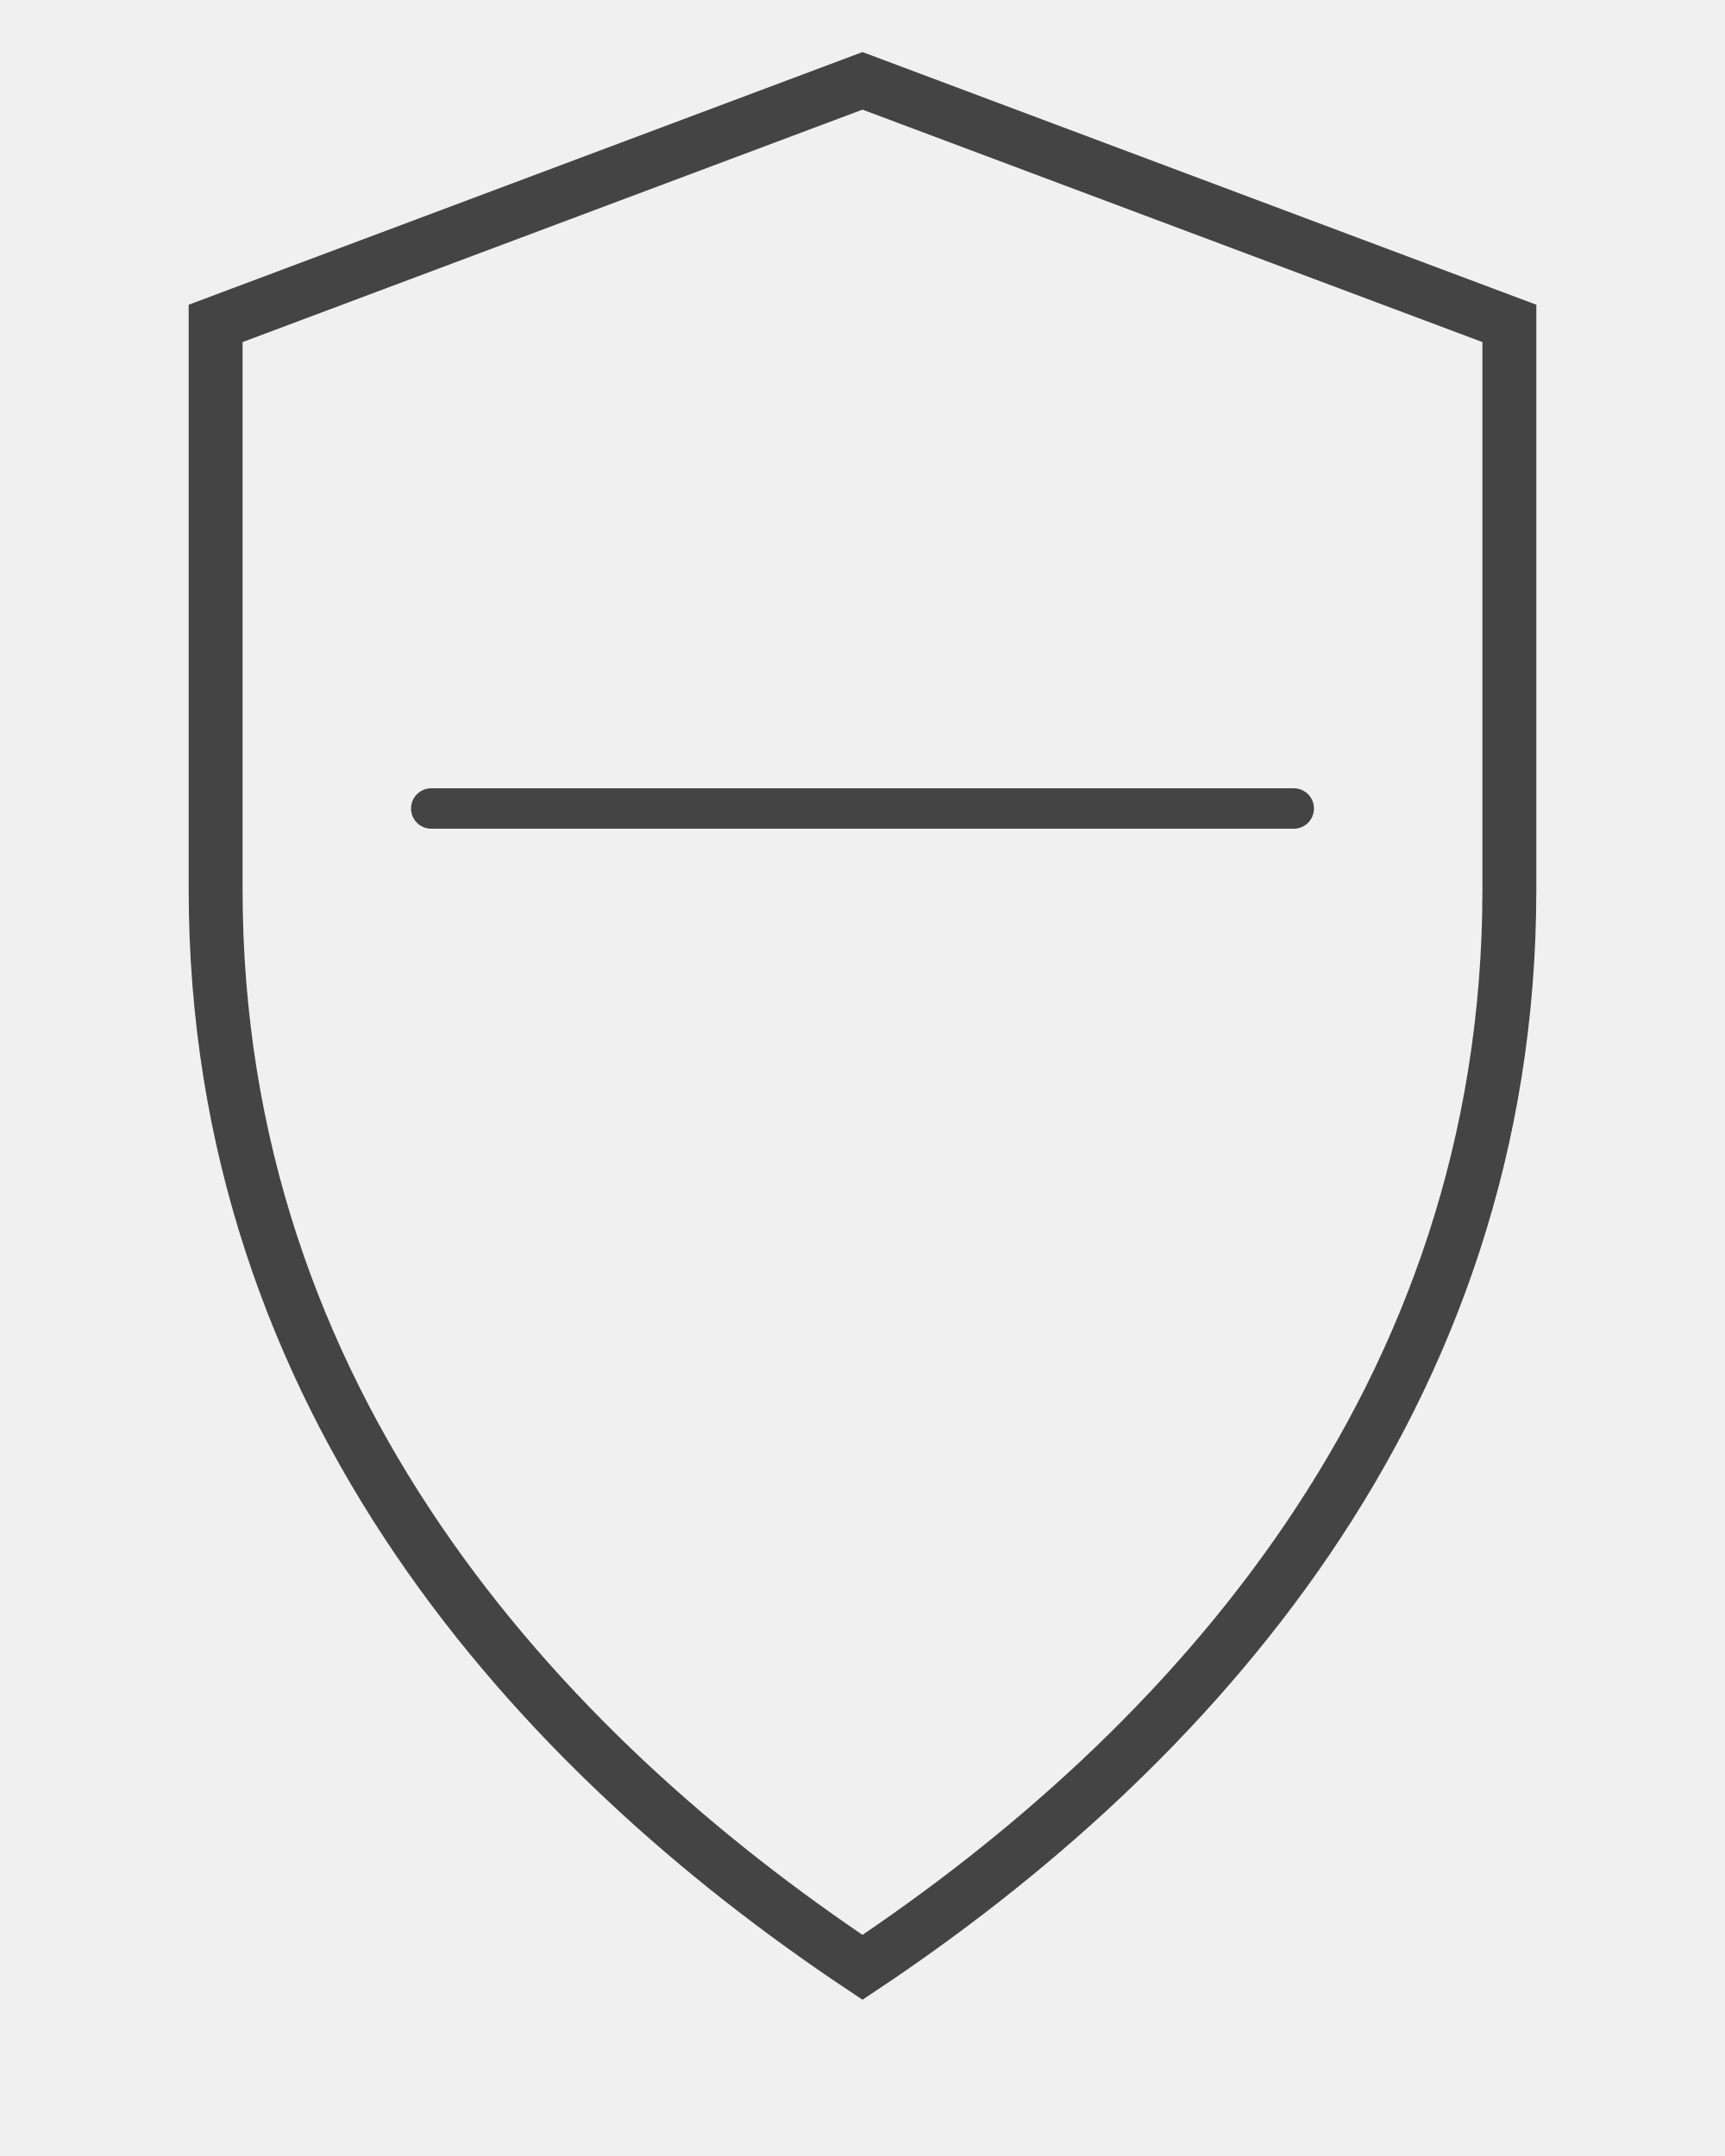
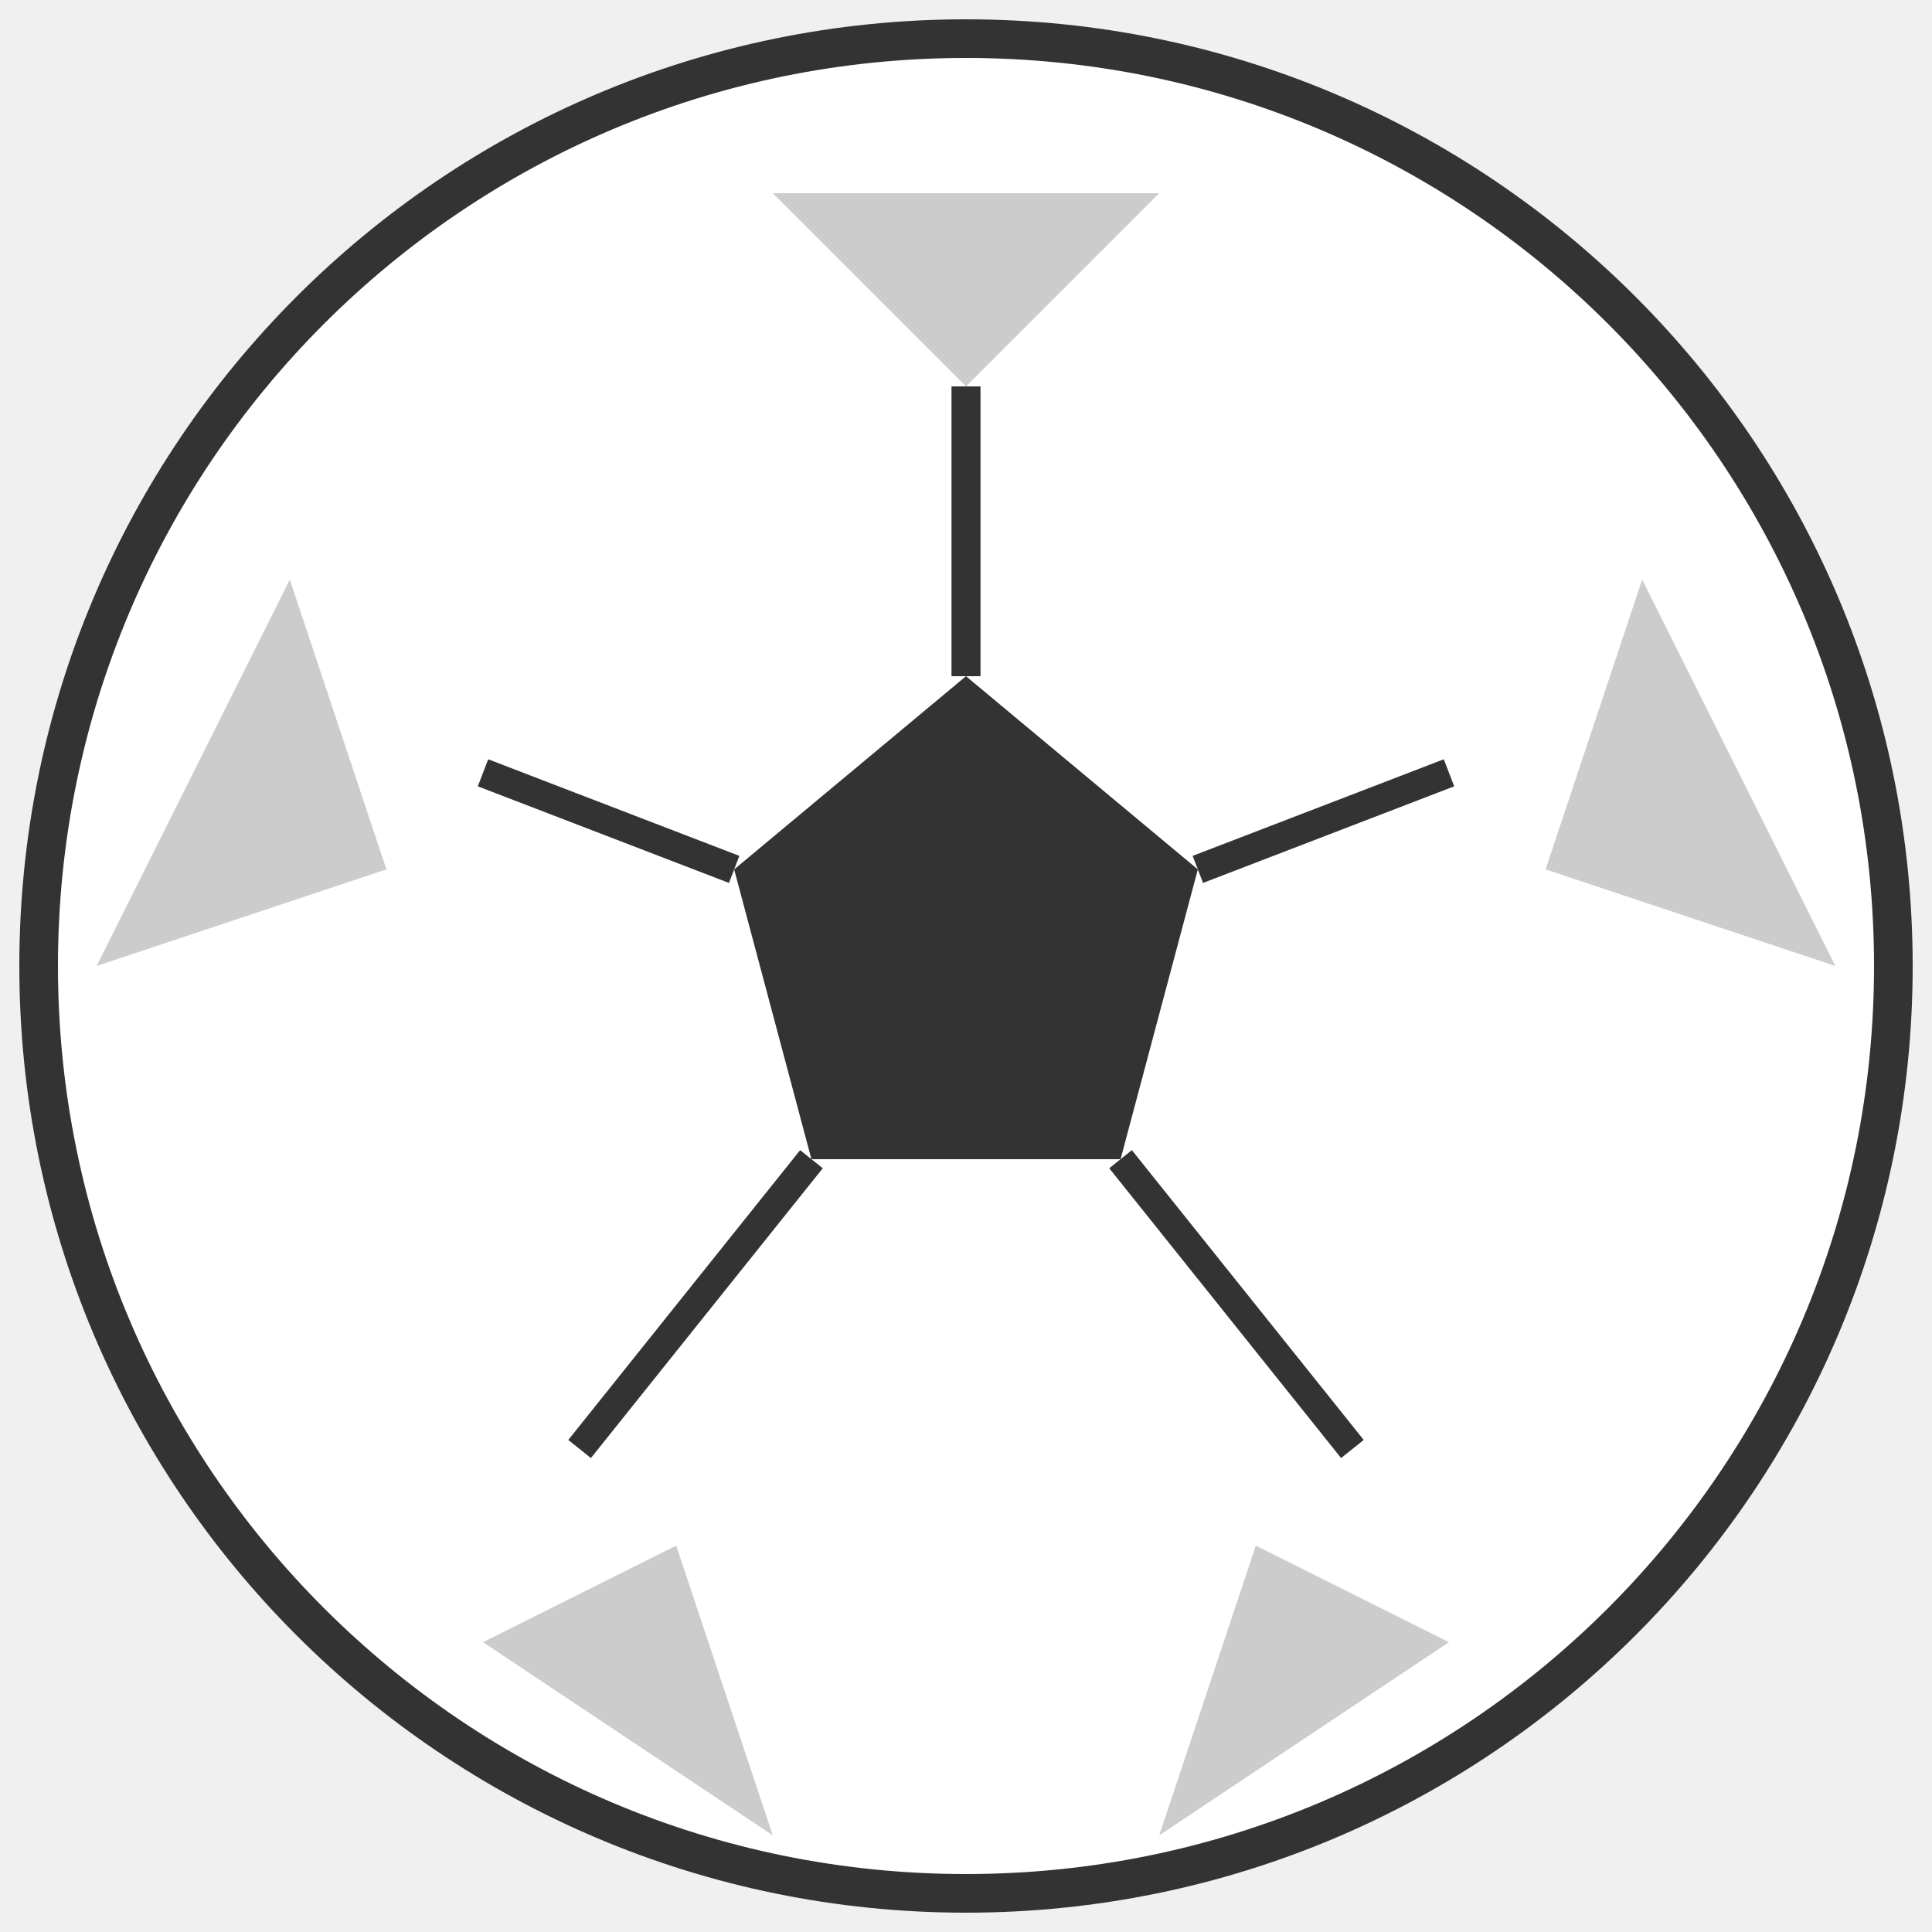
- <svg xmlns="http://www.w3.org/2000/svg" width="128" height="160" viewBox="0 0 128 160">
-   <path d="M64 6             L112 24             V66             C112 104 88 130 64 146             C40 130 16 104 16 66             V24 Z" fill="none" stroke="#444" stroke-width="4" />
-   <line x1="32" y1="60" x2="96" y2="60" stroke="#444" stroke-width="3" stroke-linecap="round" />
+ <svg xmlns="http://www.w3.org/2000/svg" width="200" height="200" viewBox="0 0 100 100">
+   <circle cx="50" cy="50" r="48" fill="#ffffff" stroke="#333333" stroke-width="2" />
+   <path d="M50 35 L62 45 L58 60 L42 60 L38 45 Z" fill="#333333" />
+   <line x1="50" y1="35" x2="50" y2="20" stroke="#333333" stroke-width="1.5" />
+   <line x1="62" y1="45" x2="75" y2="40" stroke="#333333" stroke-width="1.5" />
+   <line x1="58" y1="60" x2="70" y2="75" stroke="#333333" stroke-width="1.5" />
+   <line x1="42" y1="60" x2="30" y2="75" stroke="#333333" stroke-width="1.5" />
+   <line x1="38" y1="45" x2="25" y2="40" stroke="#333333" stroke-width="1.5" />
+   <path d="M40 10 L60 10 L50 20 Z" fill="#cccccc" />
+   <path d="M85 30 L95 50 L80 45 Z" fill="#cccccc" />
+   <path d="M75 85 L60 95 L65 80 Z" fill="#cccccc" />
+   <path d="M25 85 L40 95 L35 80 Z" fill="#cccccc" />
+   <path d="M5 50 L15 30 L20 45 Z" fill="#cccccc" />
</svg>
